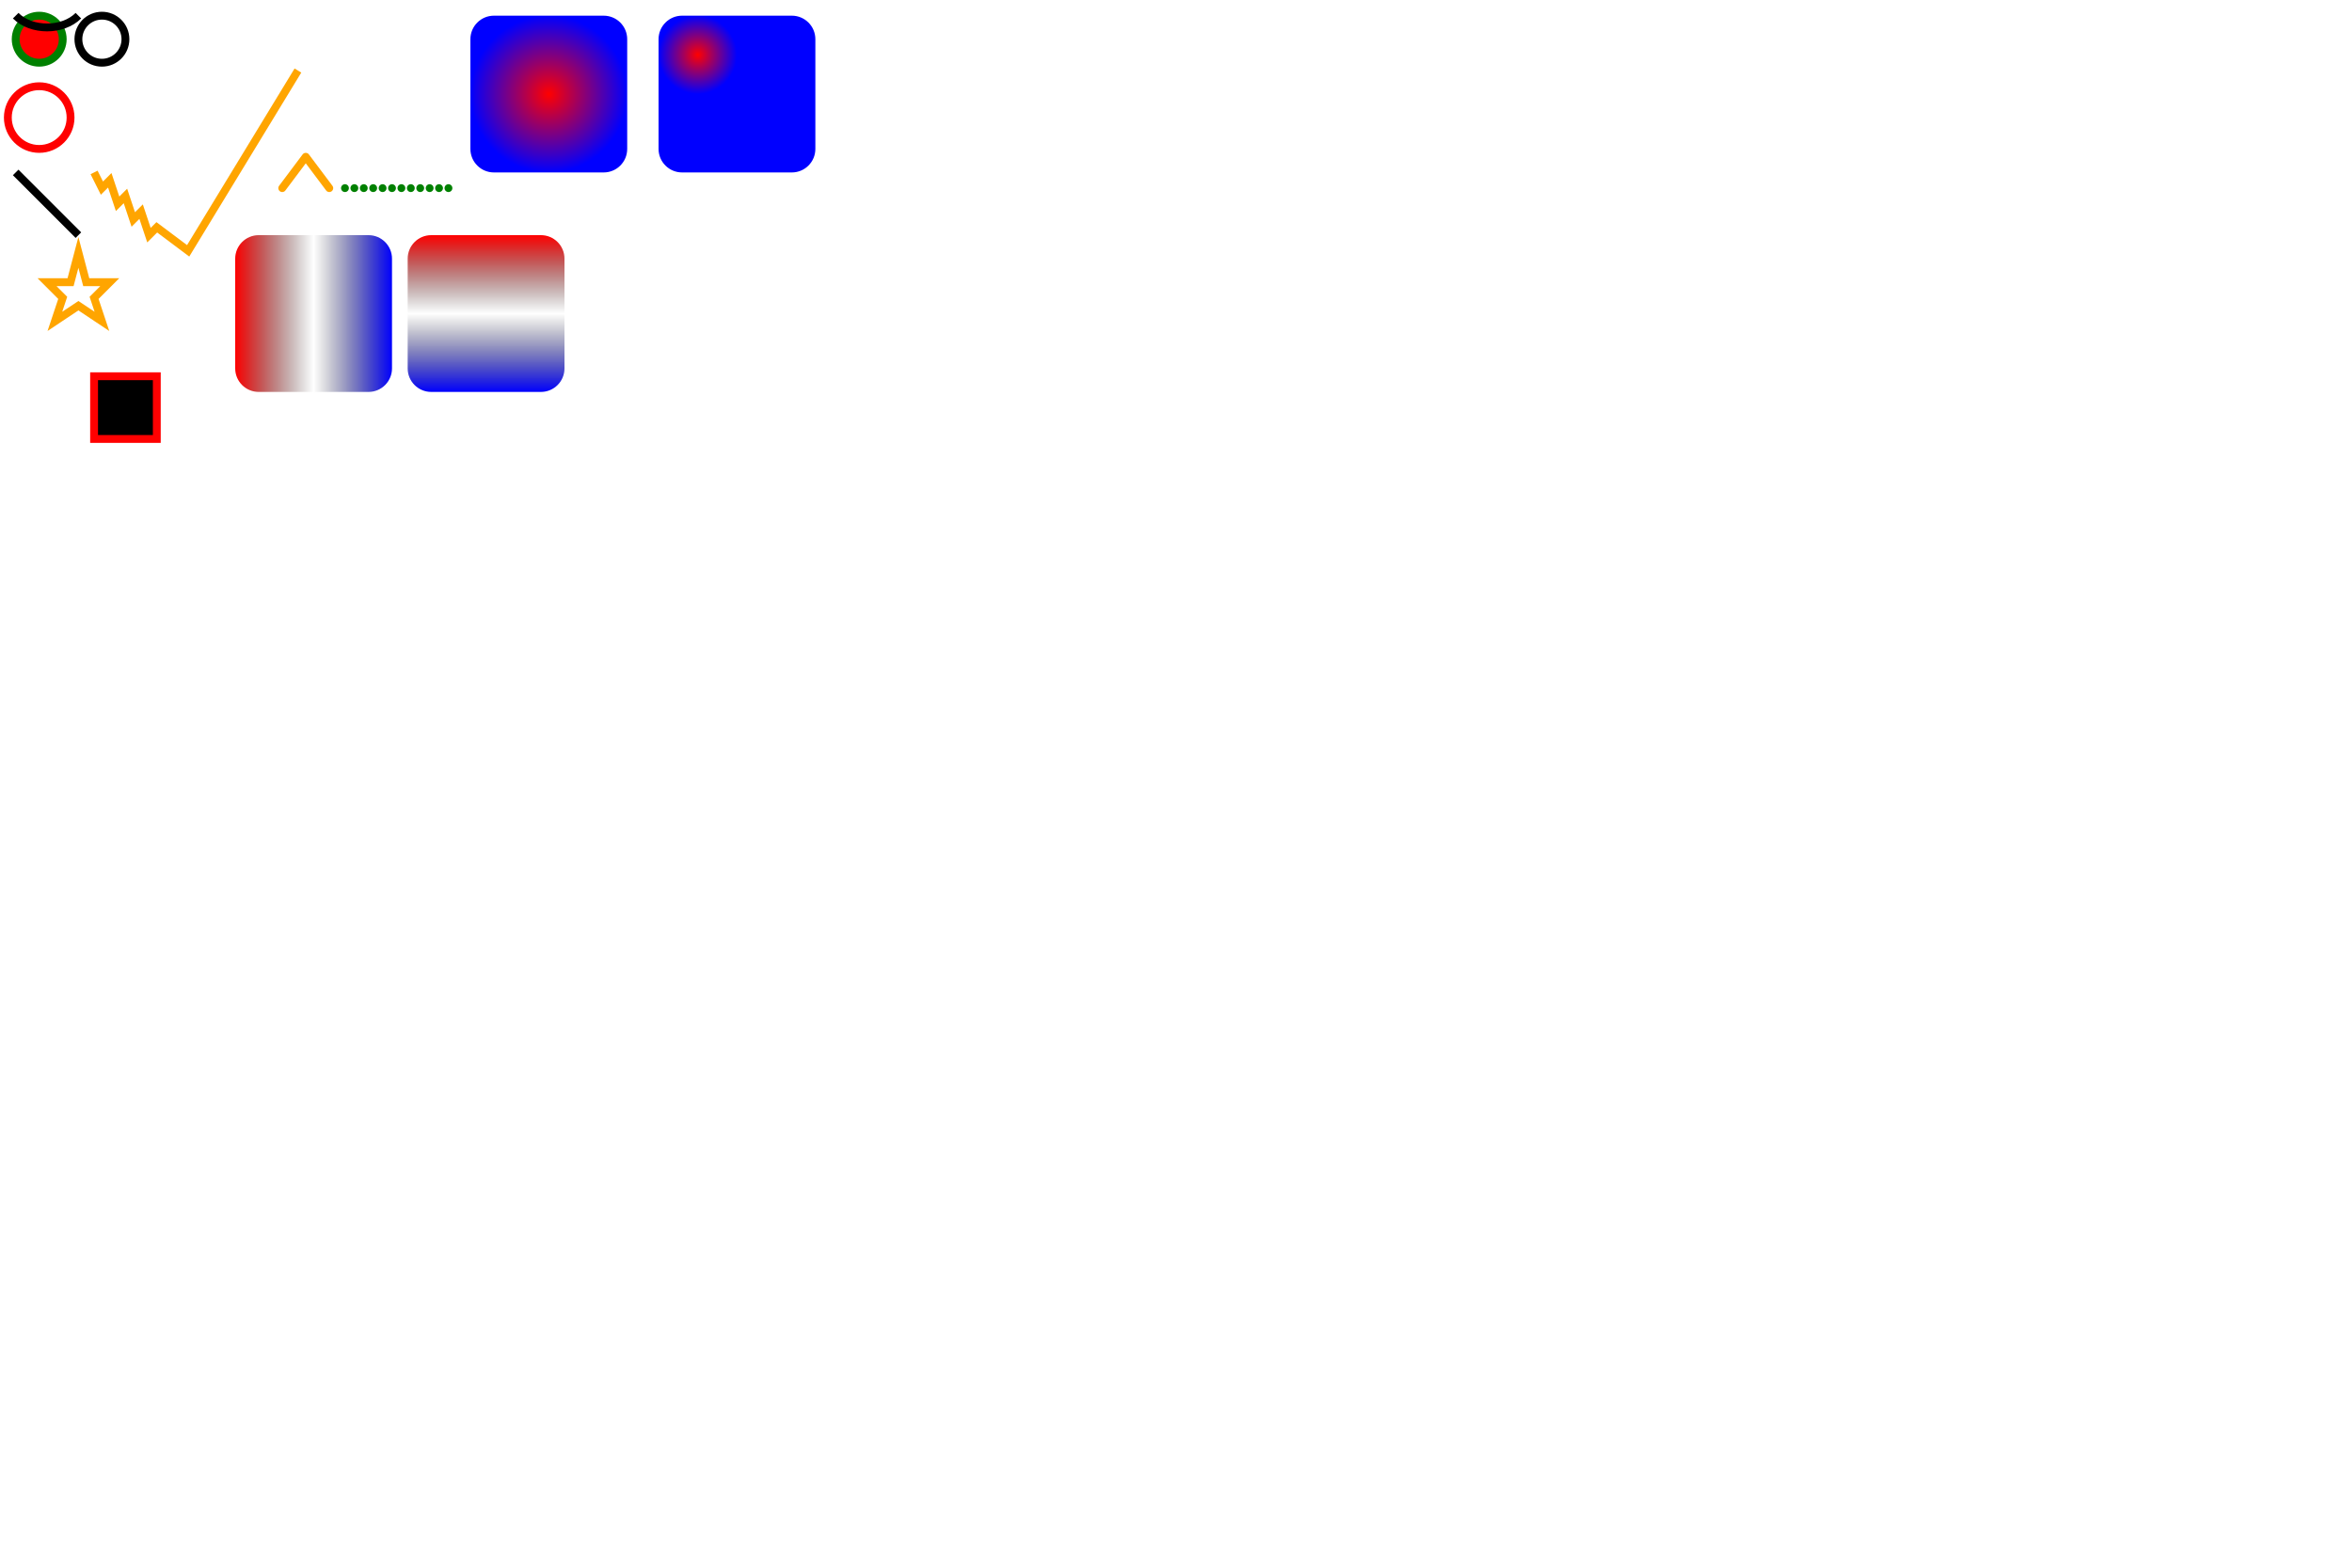
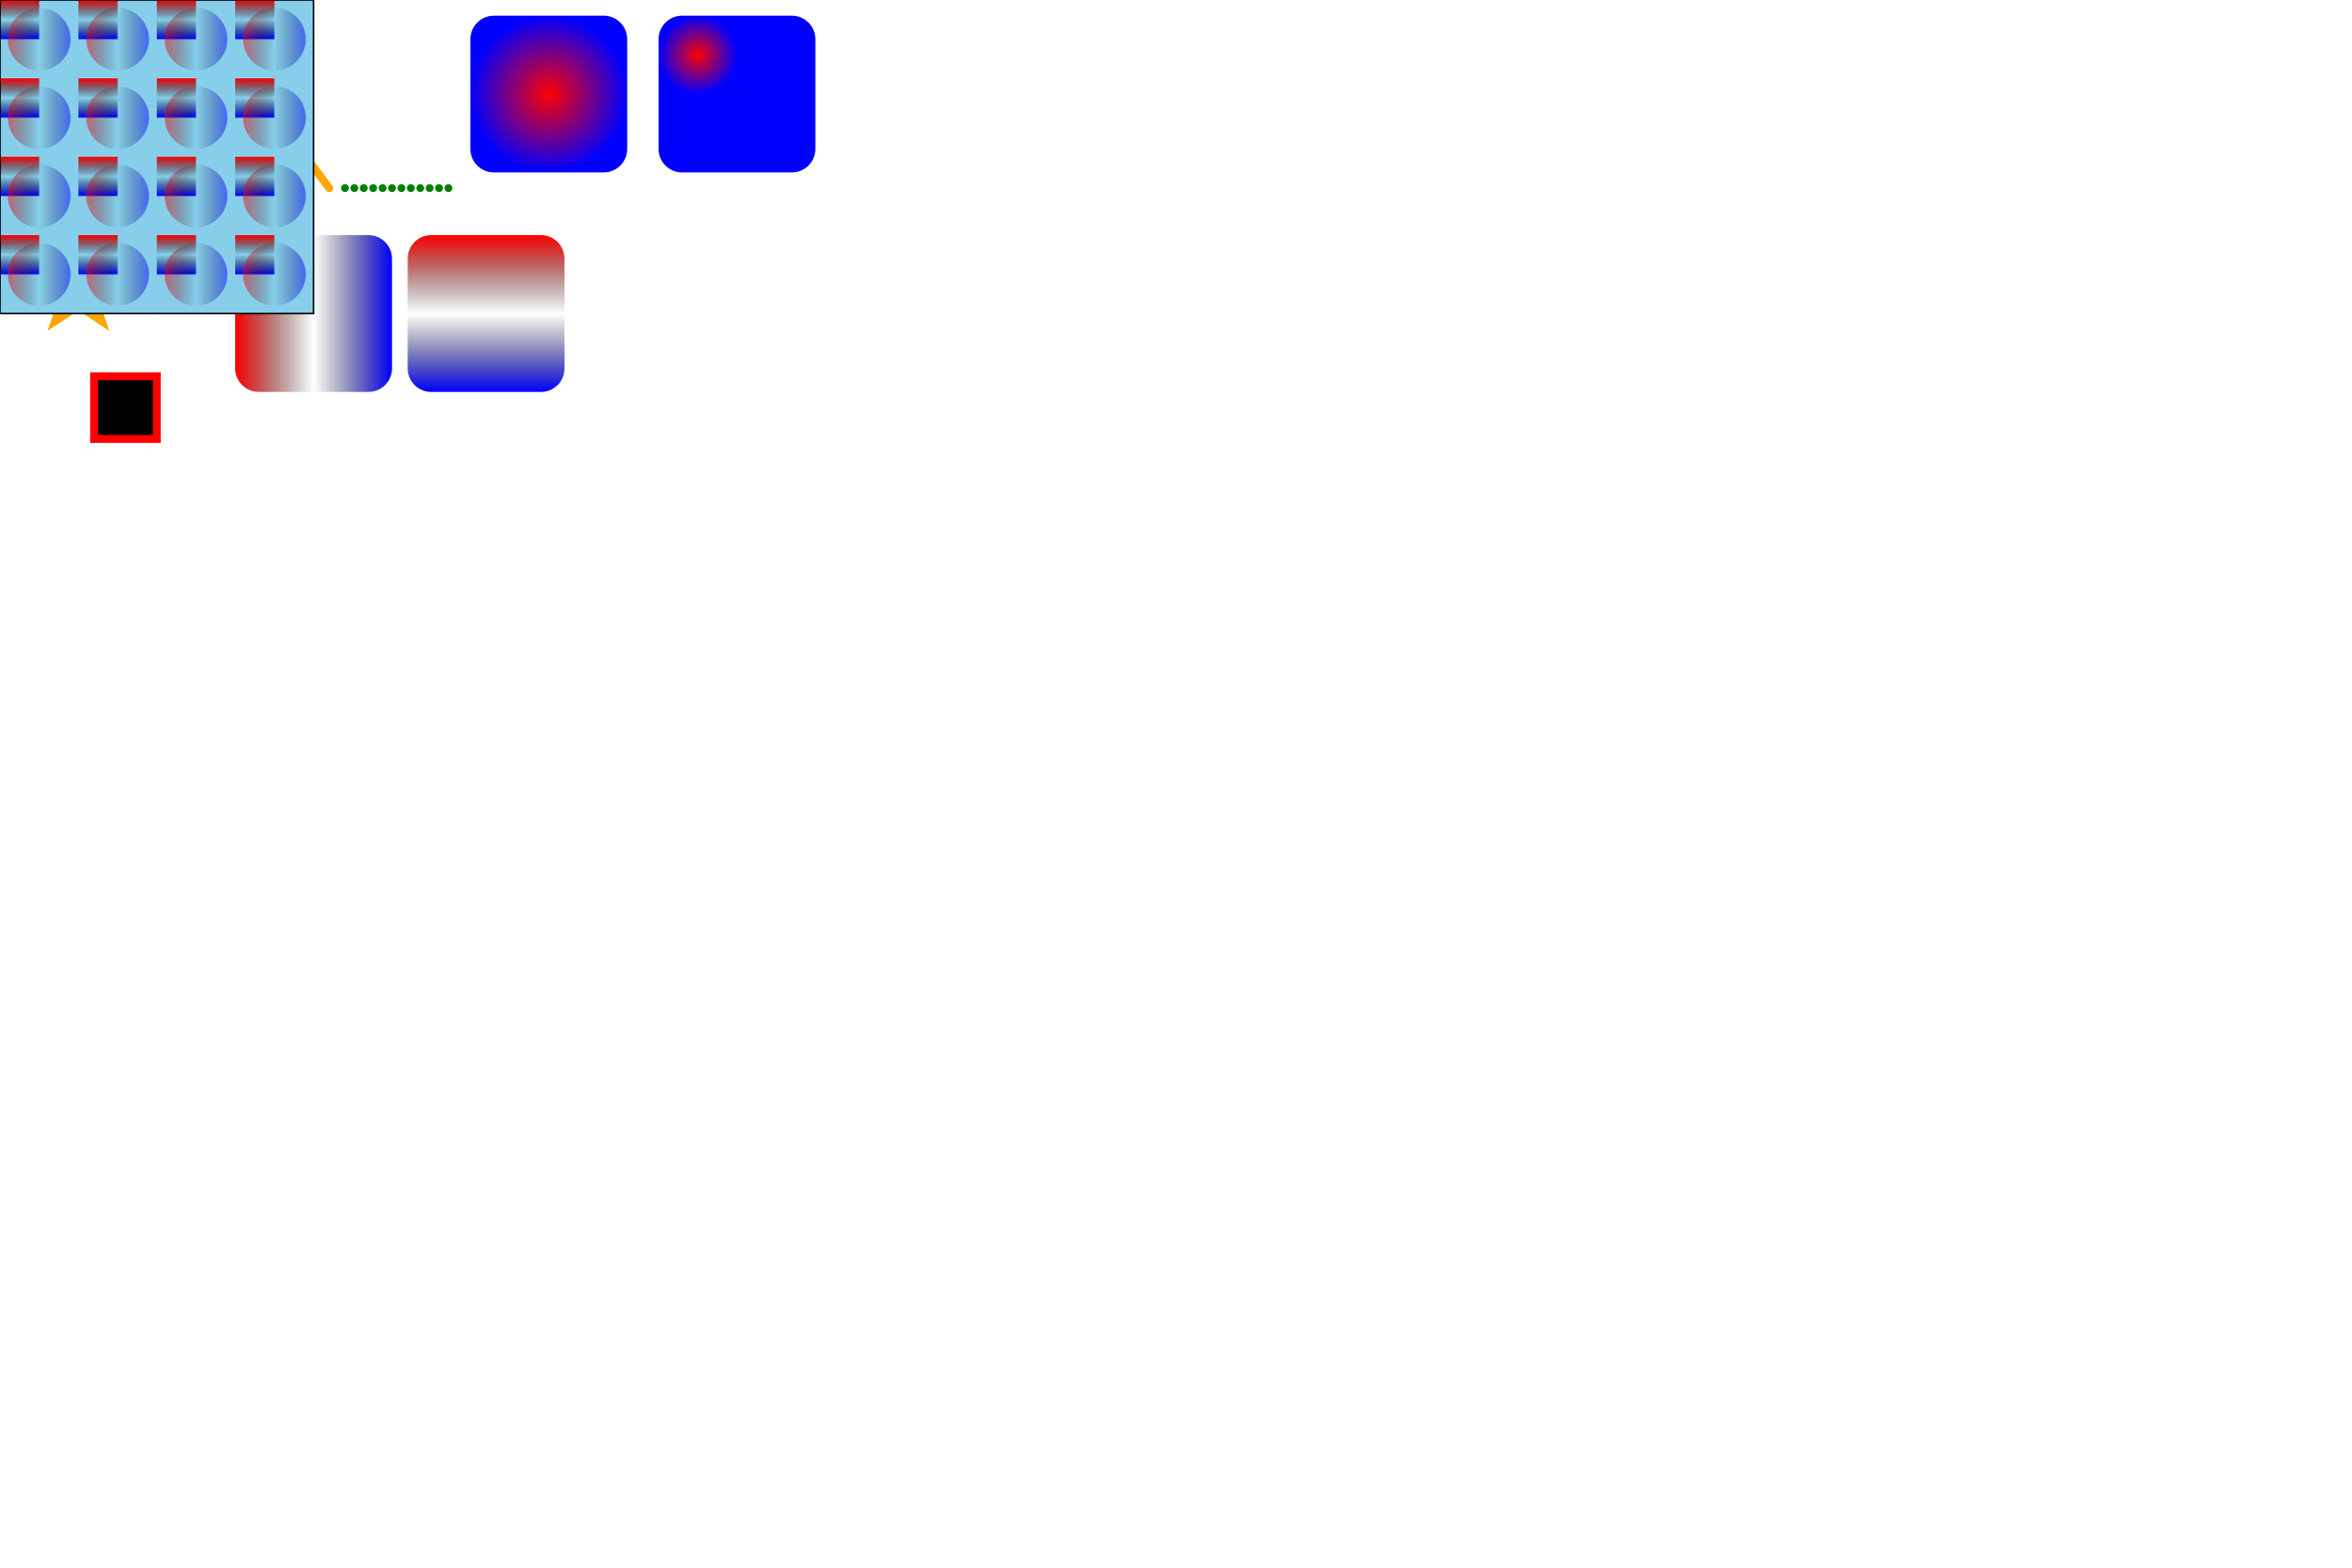
<svg xmlns="http://www.w3.org/2000/svg" width="1500" height="1000" version="1.1">
  <defs>
    <style type="text/css">
          #MyRect {
            stroke: green;
            fill: red;
          }
        
        </style>
  </defs>
  <rect id="MyRect" x="10" y="10" width="30" rx="10000" height="30" stroke="black" fill="transparent" stroke-width="5" />
  <rect id="MyRect2" x="50" y="10" width="30" rx="10000" height="30" stroke="black" fill="transparent" stroke-width="5" />
  <circle cx="25" cy="75" r="20" stroke="red" fill="transparent" stroke-width="5" />
  <line x1="10" y1="110" x2="50" y2="150" stroke="black" stroke-width="5" />
  <polyline points="60 110, 65 120, 70 115, 75 130, 80 125, 85 140, 90 135, 95 150, 100 145, 120 160, 190,45" stroke="orange" fill="transparent" stroke-width="5" />
  <polygon points="50 161, 55 180, 70 180, 60 190, 65 205, 50 195, 35 205, 40 190, 30 180, 45 180" stroke="orange" fill="transparent" stroke-width="5" />
  <path d="M 60 240 H 100 V 280 H 60 Z" stroke="red" stroke-width="5" />
  <path d="M10 10 C 20 20, 40 20, 50 10" stroke="black" fill="transparent" stroke-width="5" />
  <polyline points="180 120, 195 100, 210 120" stroke="orange" fill="transparent" stroke-width="5" stroke-linecap="round" stroke-linejoin="round" />
  <path d="M 220 120 H 290" stroke="green" stroke-width="5" stroke-dasharray="0,6" stroke-linecap="round" />
  <defs>
    <linearGradient id="Gradient1">
      <stop class="stop1" offset="0%" />
      <stop class="stop2" offset="50%" />
      <stop class="stop3" offset="100%" />
    </linearGradient>
    <linearGradient id="Gradient2" x1="0" x2="0" y1="0" y2="1">
      <stop offset="0%" stop-color="red" />
      <stop offset="50%" stop-color="black" stop-opacity="0" />
      <stop offset="100%" stop-color="blue" />
    </linearGradient>
    <style type="text/css">
        #rect1 { fill: url(#Gradient1); }
        .stop1 { stop-color: red; }
        .stop2 { stop-color: black; stop-opacity: 0; }
        .stop3 { stop-color: blue; }
      </style>
  </defs>
  <rect id="rect1" x="150" y="150" rx="15" ry="15" width="100" height="100" />
  <rect x="260" y="150" rx="15" ry="15" width="100" height="100" fill="url(#Gradient2)" />
  <defs>
    <radialGradient id="RadialGradient1">
      <stop offset="0%" stop-color="red" />
      <stop offset="100%" stop-color="blue" />
    </radialGradient>
    <radialGradient id="RadialGradient2" cx="0.25" cy="0.25" r="0.25">
      <stop offset="0%" stop-color="red" />
      <stop offset="100%" stop-color="blue" />
    </radialGradient>
  </defs>
  <rect x="300" y="10" rx="15" ry="15" width="100" height="100" fill="url(#RadialGradient1)" />
  <rect x="420" y="10" rx="15" ry="15" width="100" height="100" fill="url(#RadialGradient2)" />
+   <defs>
+     <linearGradient id="Gradient1">
+       <stop offset="5%" stop-color="white" />
+       <stop offset="95%" stop-color="blue" />
+     </linearGradient>
+     <linearGradient id="Gradient2" x1="0" x2="0" y1="0" y2="1">
+       <stop offset="5%" stop-color="red" />
+       <stop offset="95%" stop-color="orange" />
+     </linearGradient>
+     <pattern id="Pattern" x="0" y="0" width=".25" height=".25">
+       <rect x="0" y="0" width="50" height="50" fill="skyblue" />
+       <rect x="0" y="0" width="25" height="25" fill="url(#Gradient2)" />
+       <circle cx="25" cy="25" r="20" fill="url(#Gradient1)" fill-opacity="0.5" />
+     </pattern>
+   </defs>
+   <rect fill="url(#Pattern)" stroke="black" x="0" y="0" width="200" height="200" />
</svg>
